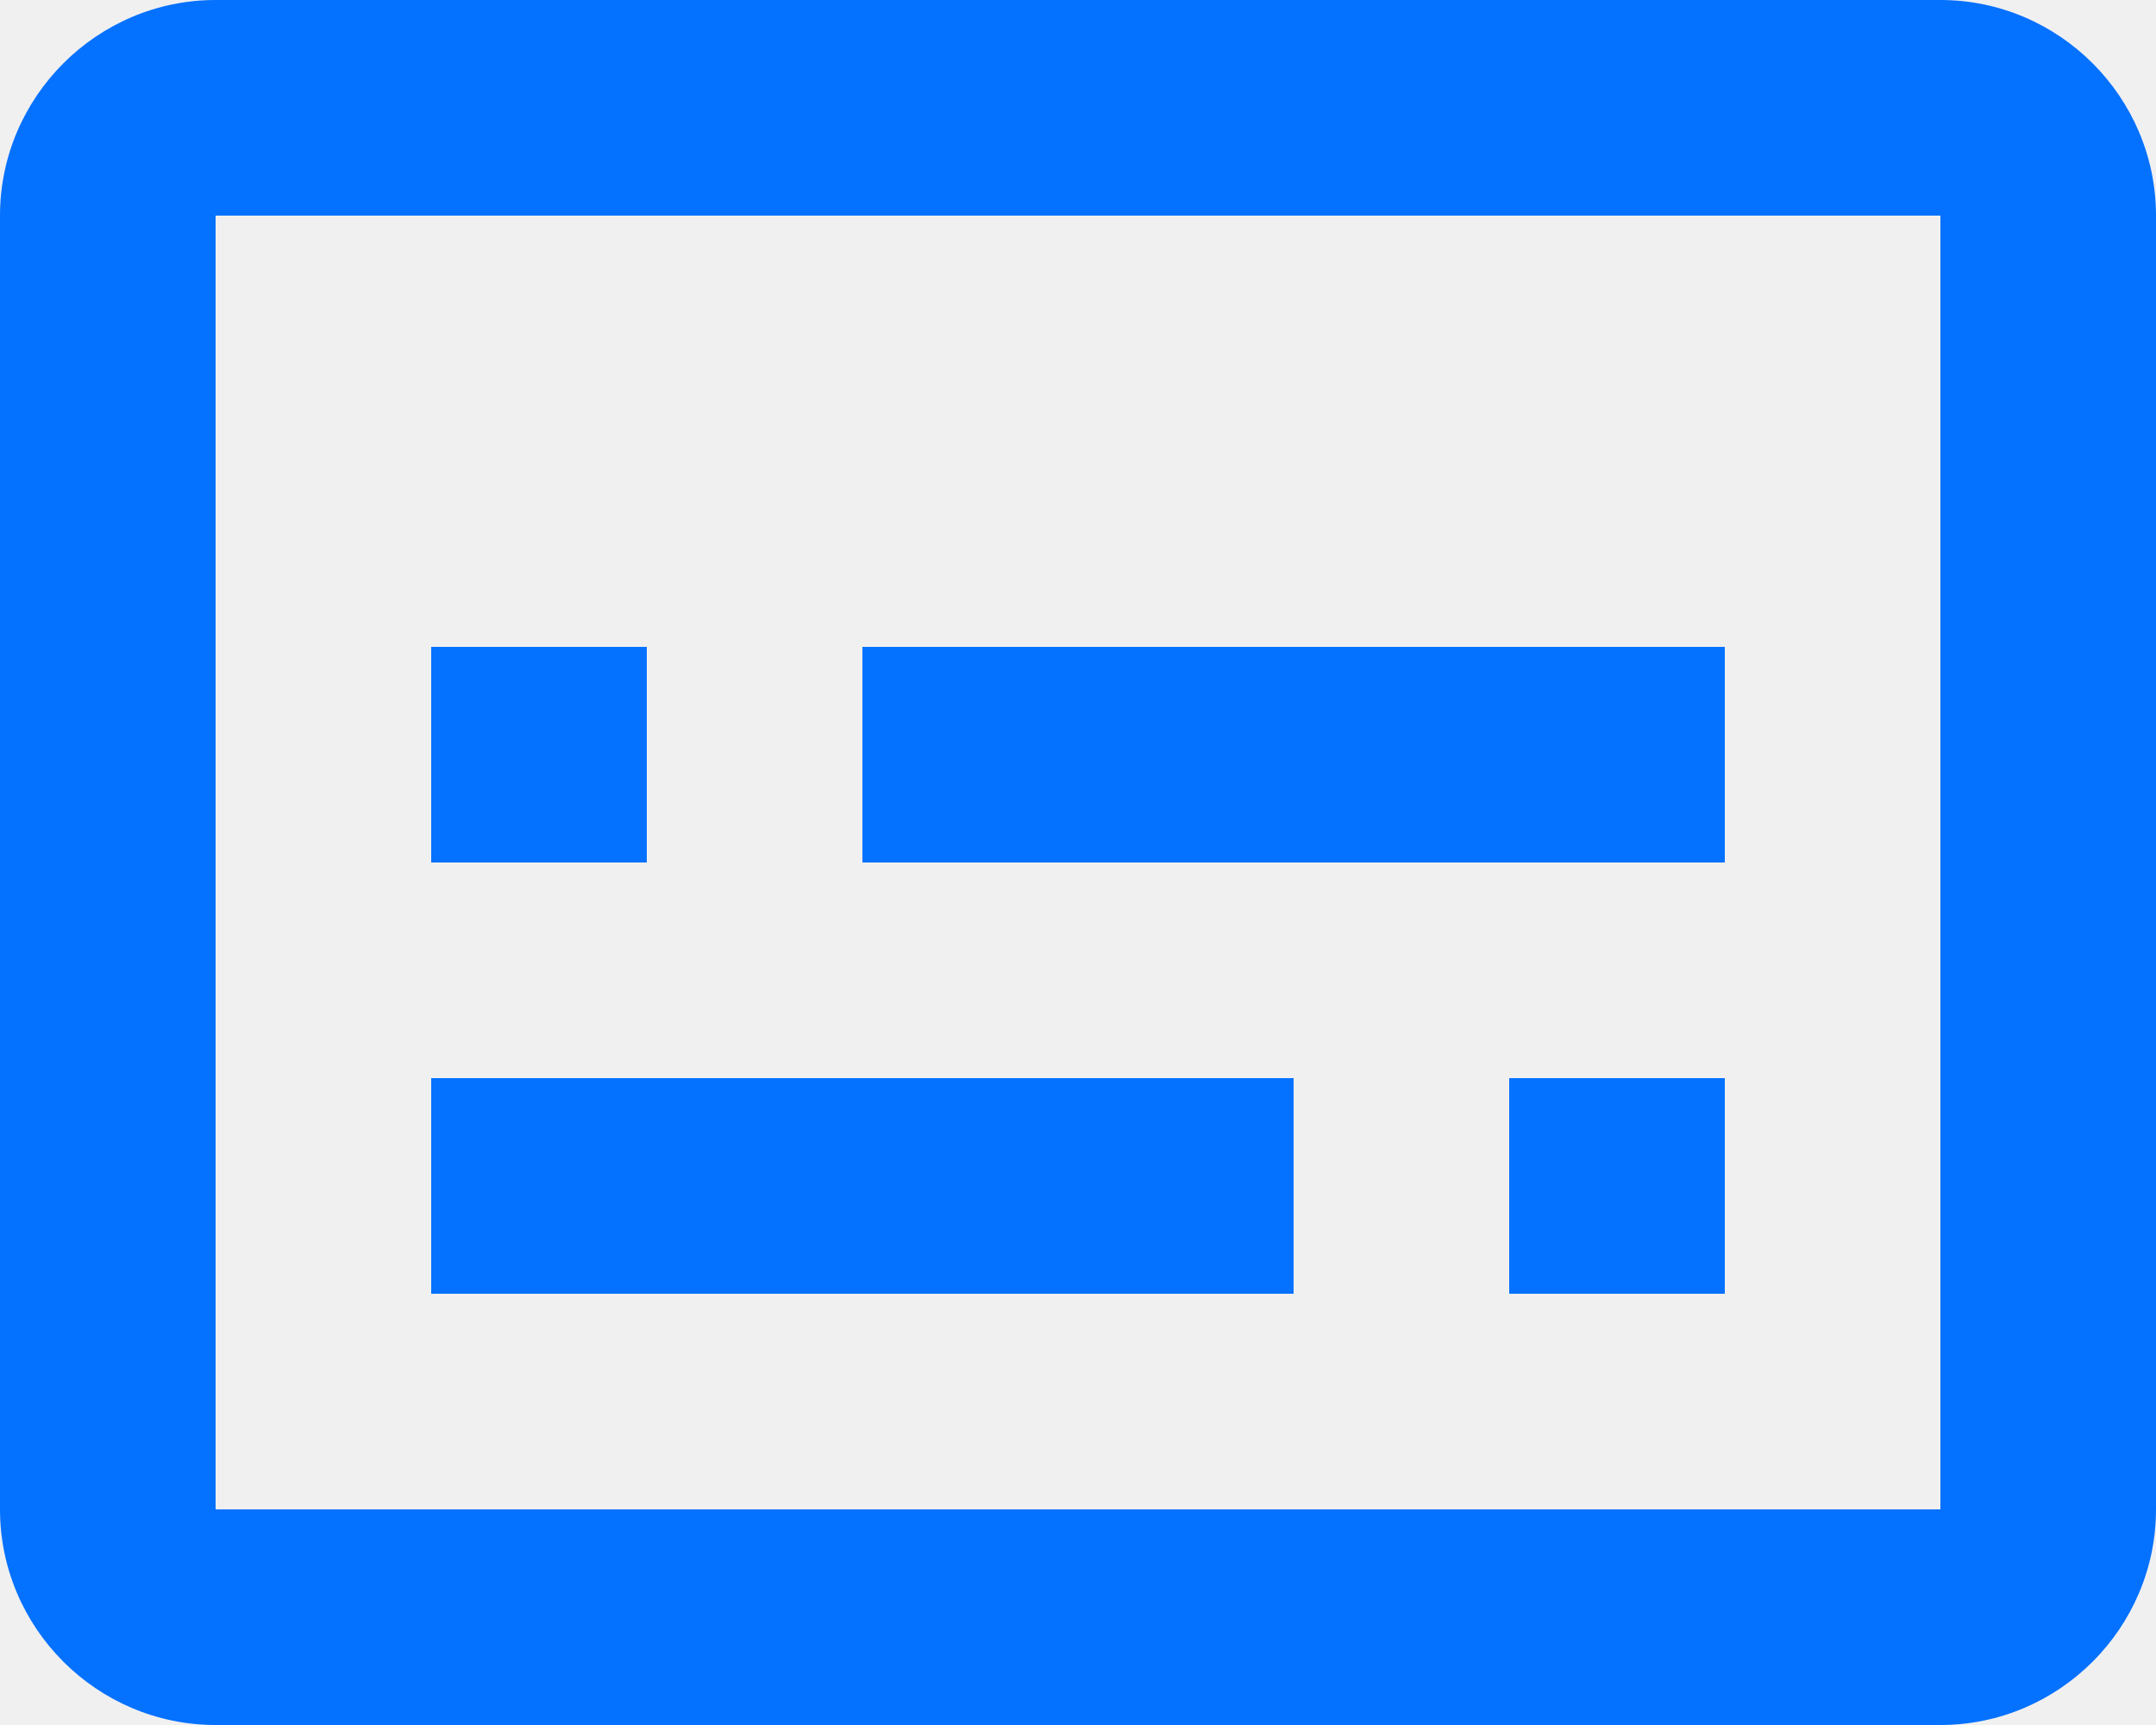
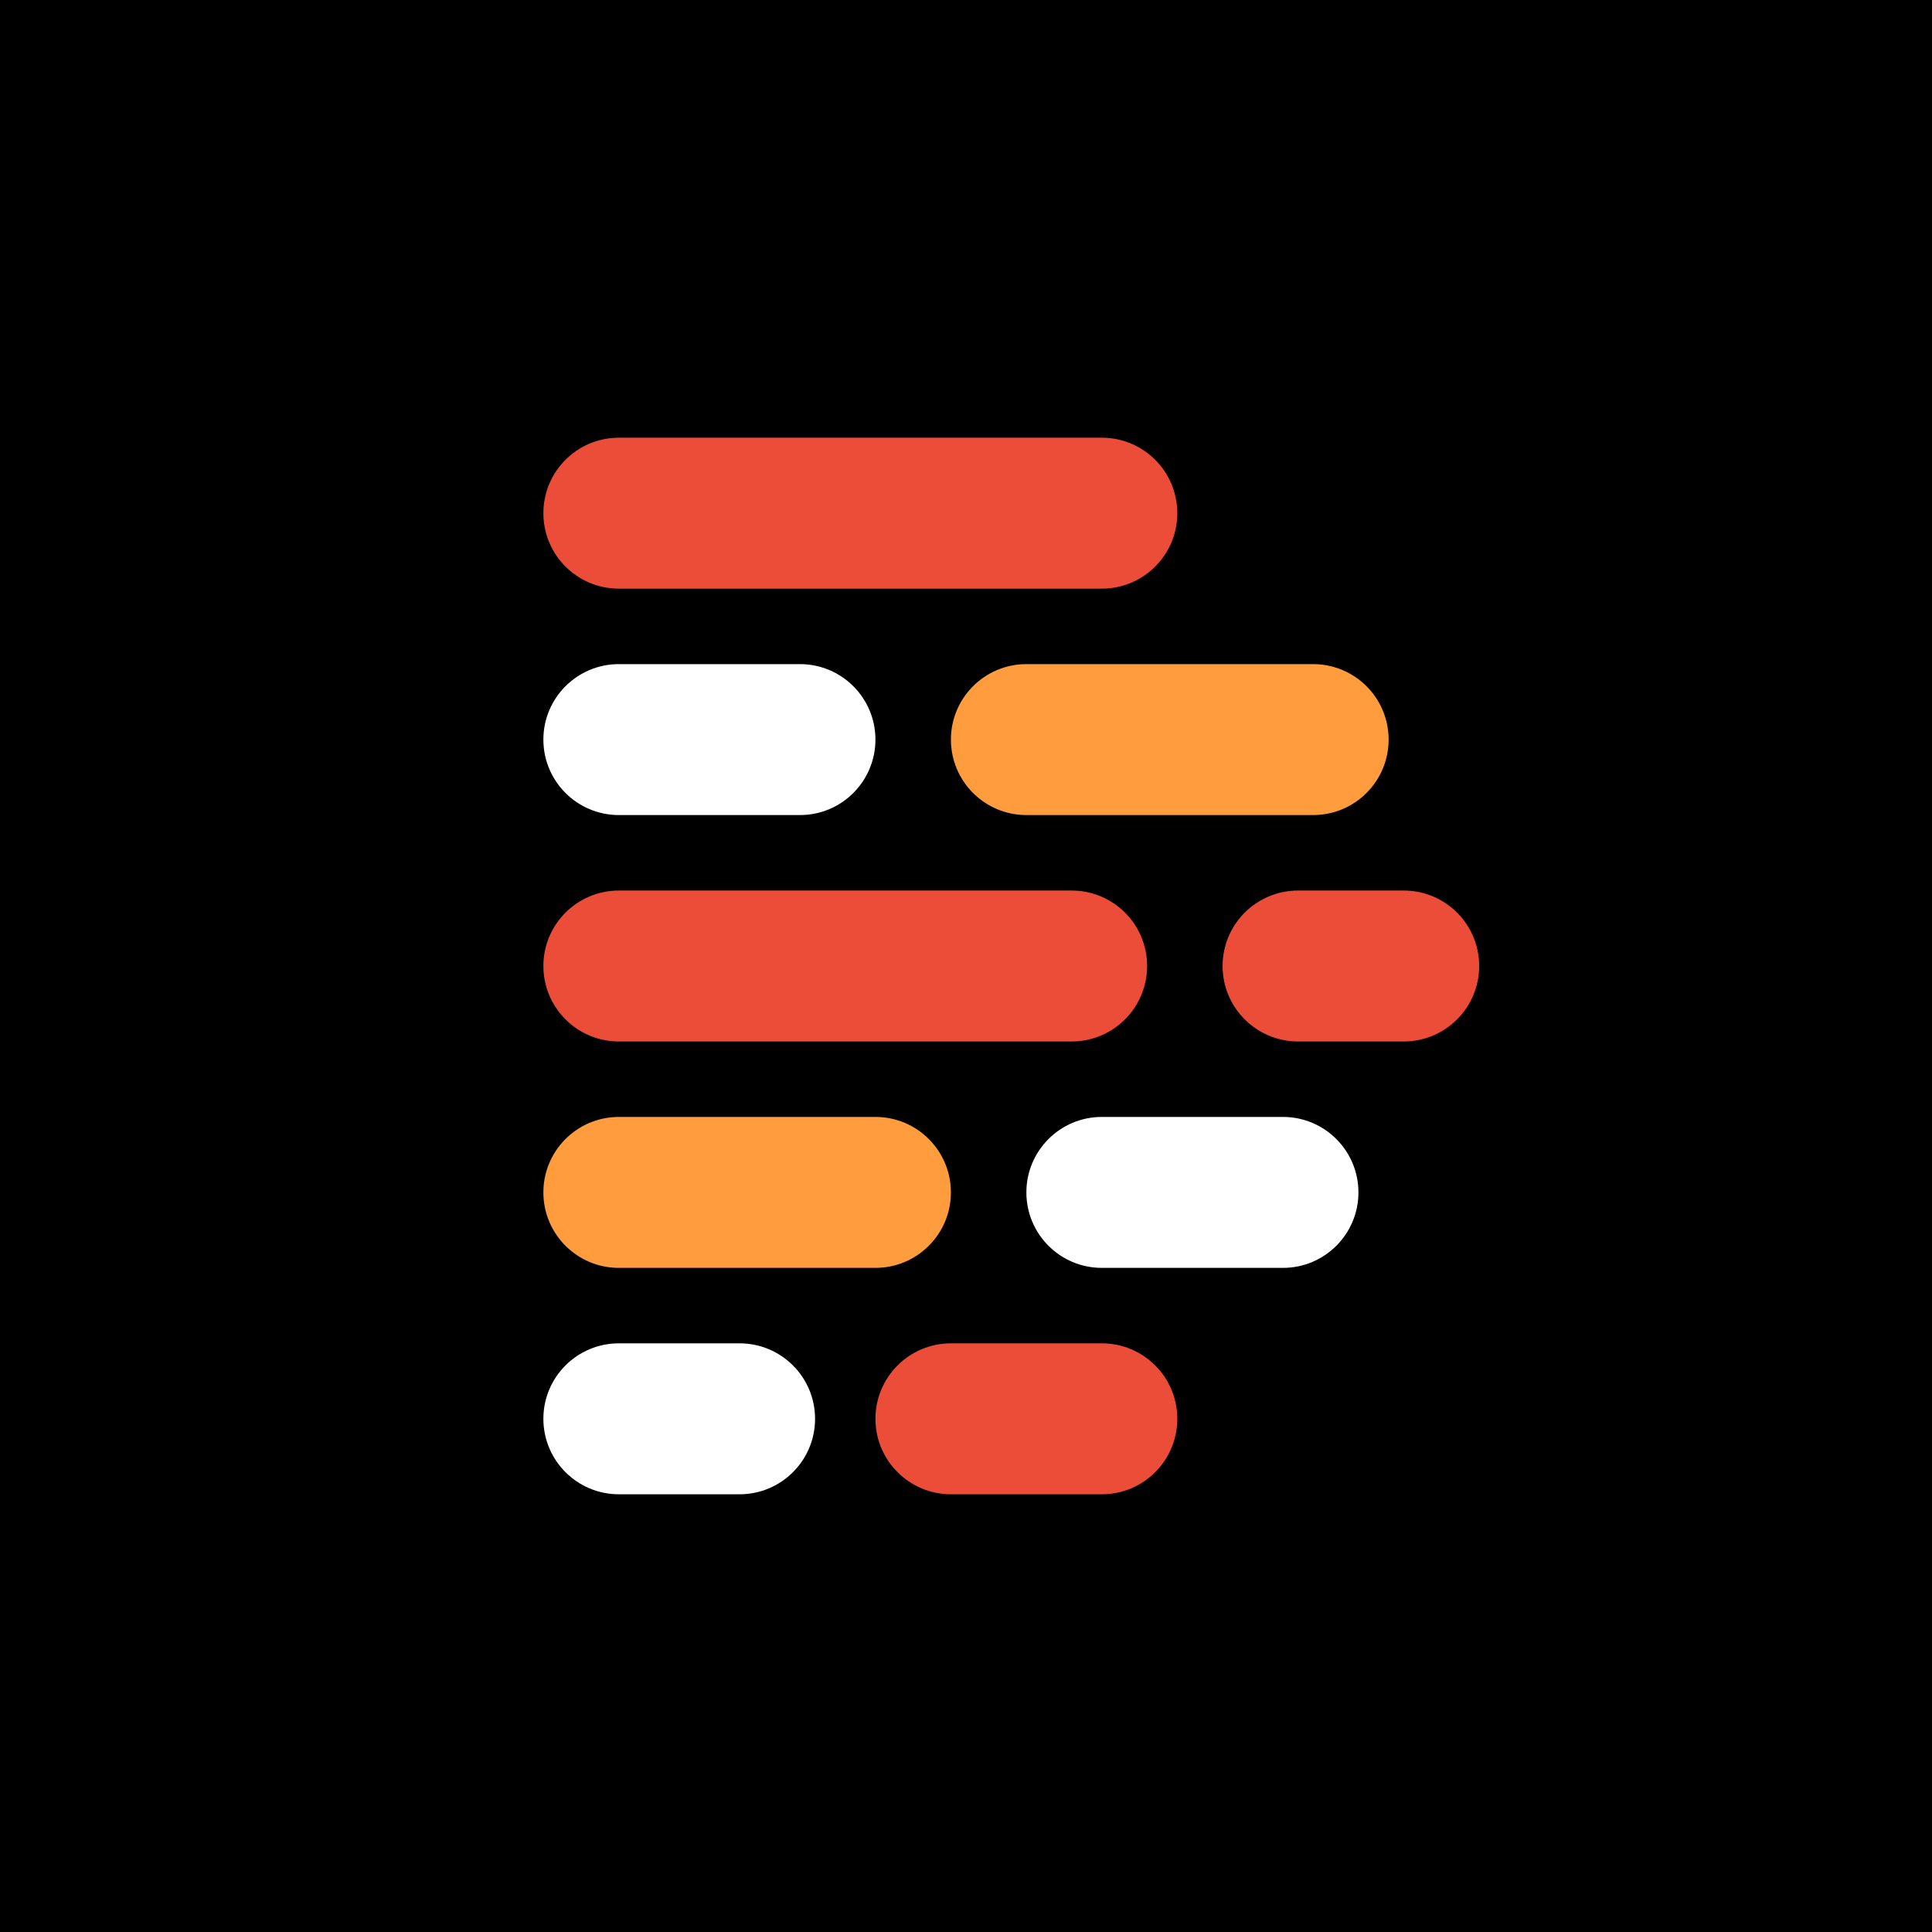
- <svg xmlns="http://www.w3.org/2000/svg" width="40" height="32" viewBox="0 0 40 32" fill="none">
-   <path d="M4 4H36V28H4V4Z" fill="transparent" />
-   <path d="M36 0H4C1.8 0 0 1.8 0 4V28C0 30.2 1.8 32 4 32H36C38.2 32 40 30.2 40 28V4C40 1.8 38.2 0 36 0ZM36 28H4V4H36V28ZM8 12H12V16H8V12ZM8 20H24V24H8V20ZM28 20H32V24H28V20ZM16 12H32V16H16V12Z" fill="#0471FF" />
+ <svg xmlns="http://www.w3.org/2000/svg" width="200" height="200" viewBox="0 0 200 200" fill="none">
+   <rect width="200" height="200" fill="black" />
+   <rect x="56.25" y="68.75" width="34.375" height="15.625" rx="7.812" fill="white" />
+   <rect x="126.562" y="92.188" width="26.562" height="15.625" rx="7.812" fill="#EC4D38" />
+   <rect x="98.438" y="68.75" width="45.312" height="15.625" rx="7.812" fill="#FF9C3E" />
+   <rect x="56.25" y="45.312" width="65.625" height="15.625" rx="7.812" fill="#EC4D38" />
+   <rect x="56.25" y="92.188" width="62.5" height="15.625" rx="7.812" fill="#EC4D38" />
+   <rect x="56.25" y="115.625" width="42.188" height="15.625" rx="7.812" fill="#FF9C3E" />
+   <rect x="56.25" y="139.062" width="28.125" height="15.625" rx="7.812" fill="white" />
+   <rect x="90.625" y="139.062" width="31.25" height="15.625" rx="7.812" fill="#EC4D38" />
+   <rect x="106.25" y="115.625" width="34.375" height="15.625" rx="7.812" fill="white" />
</svg>
